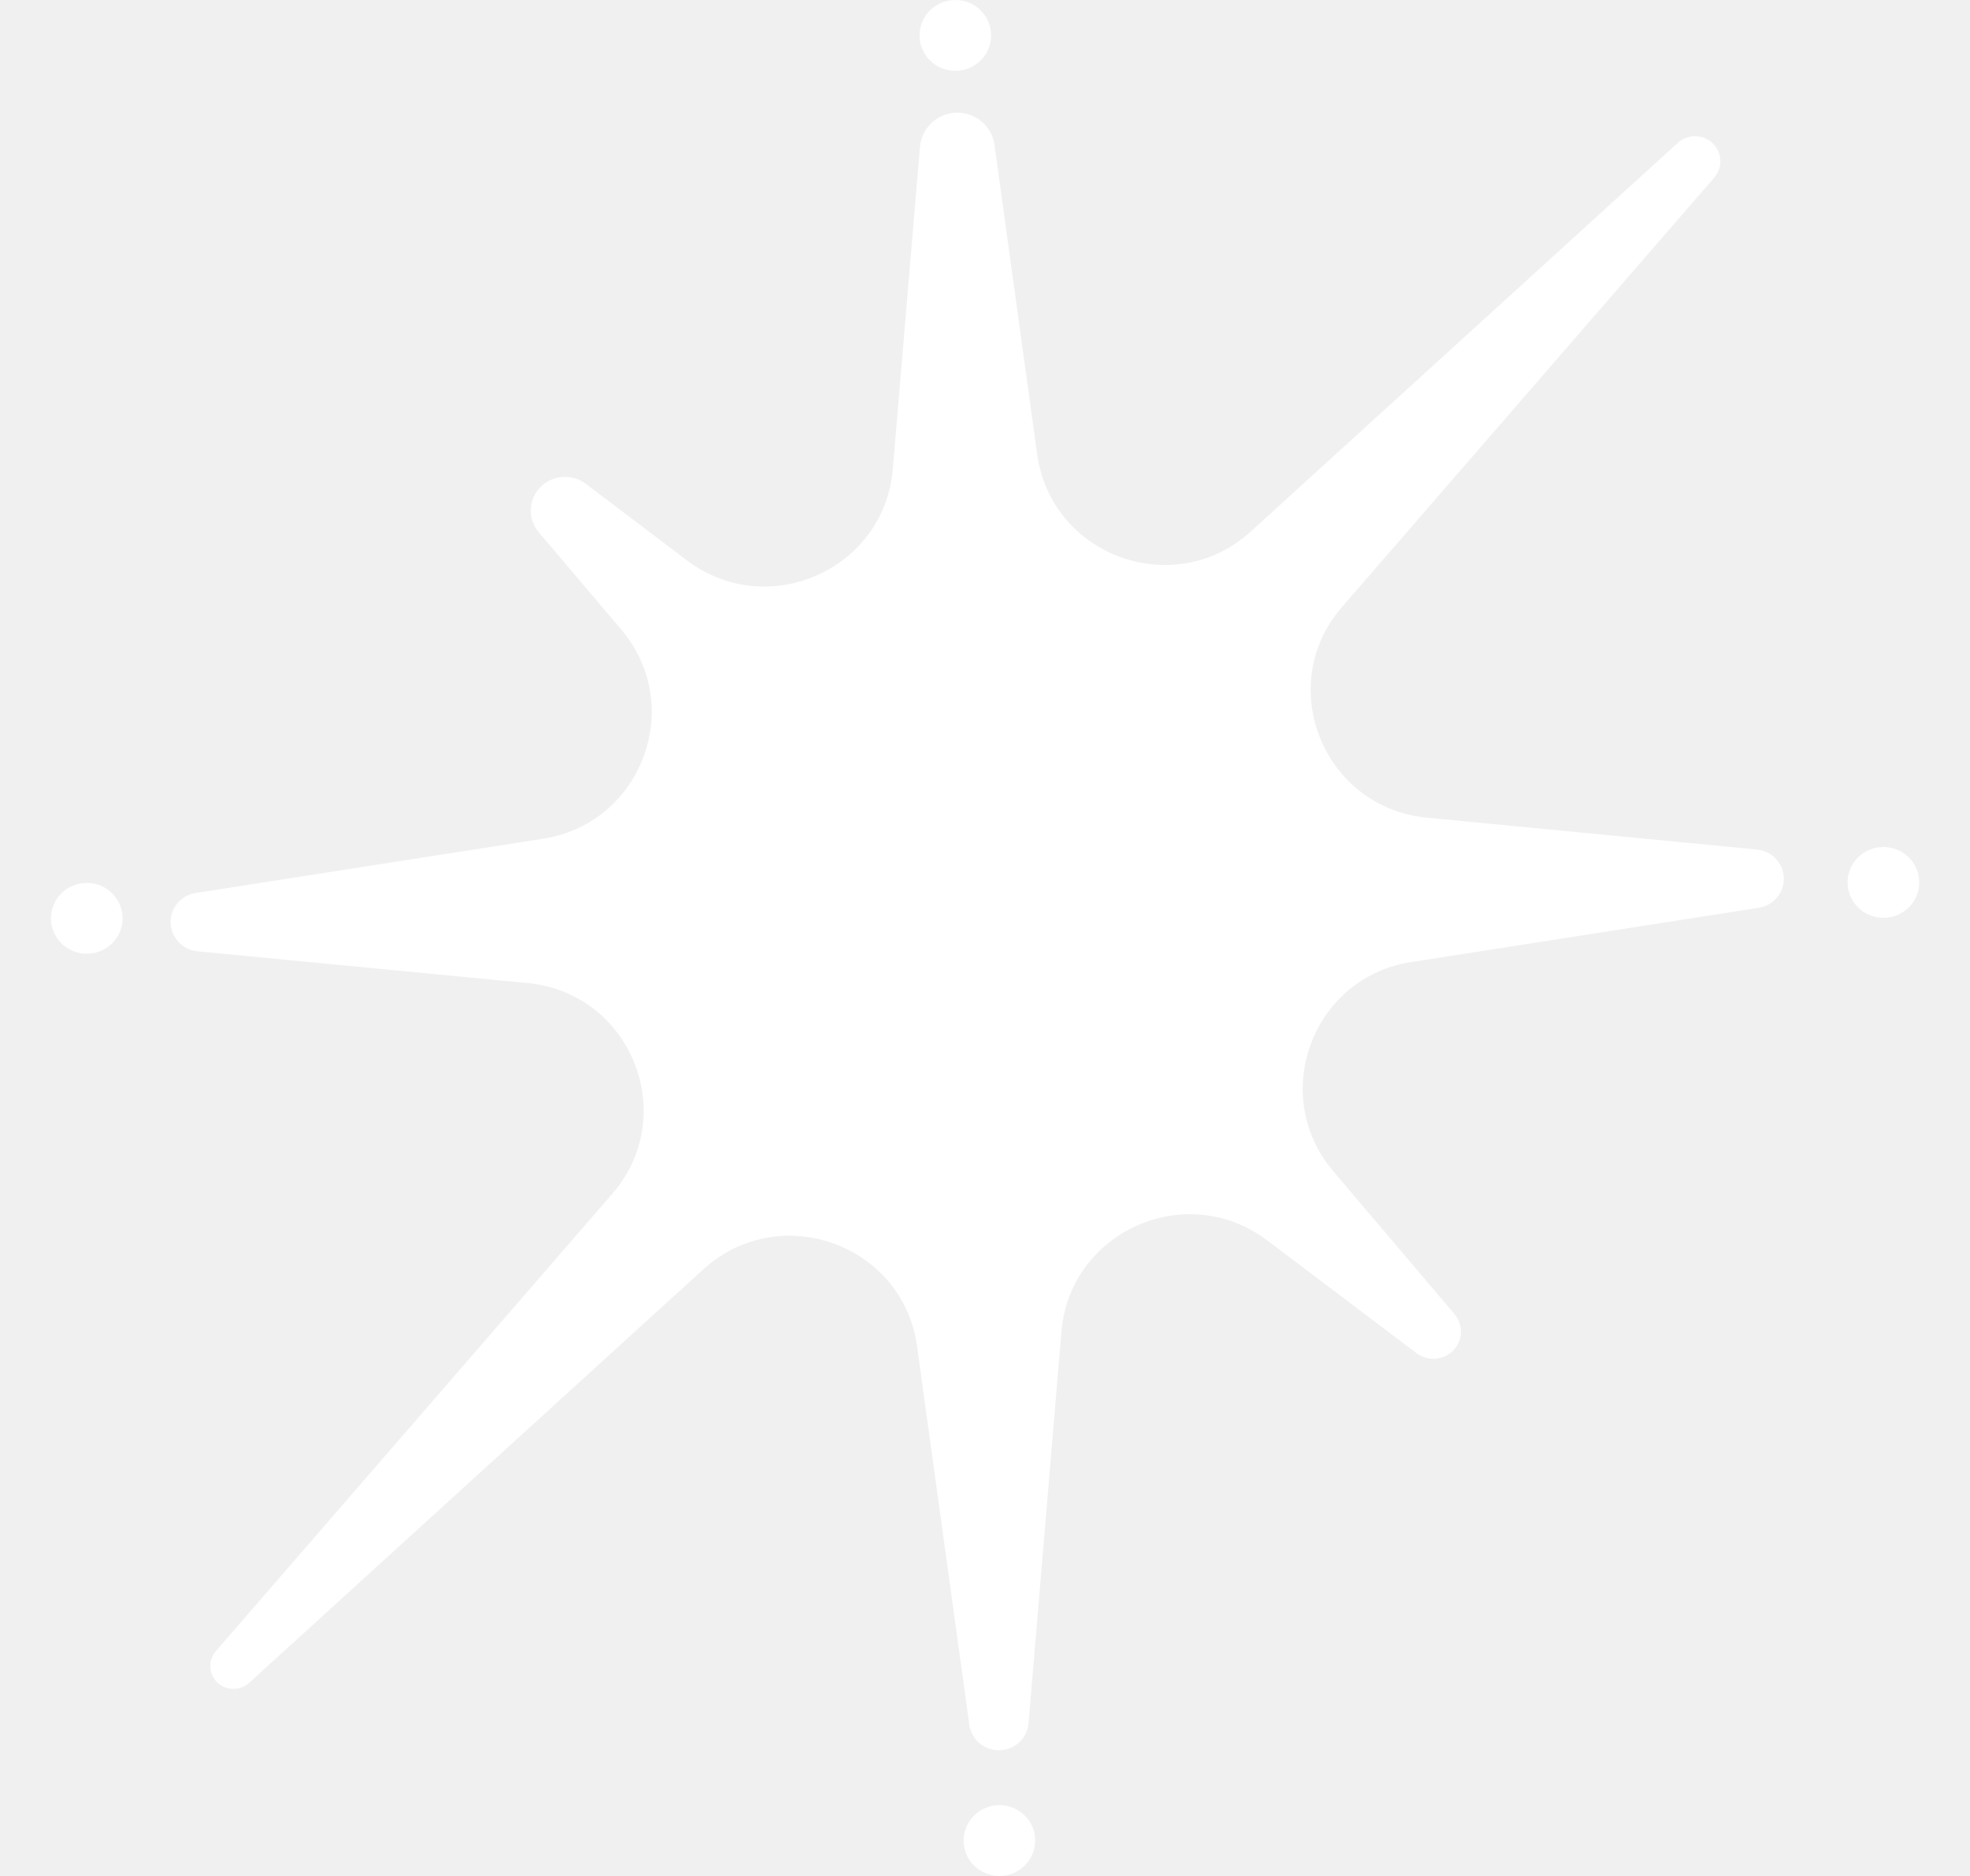
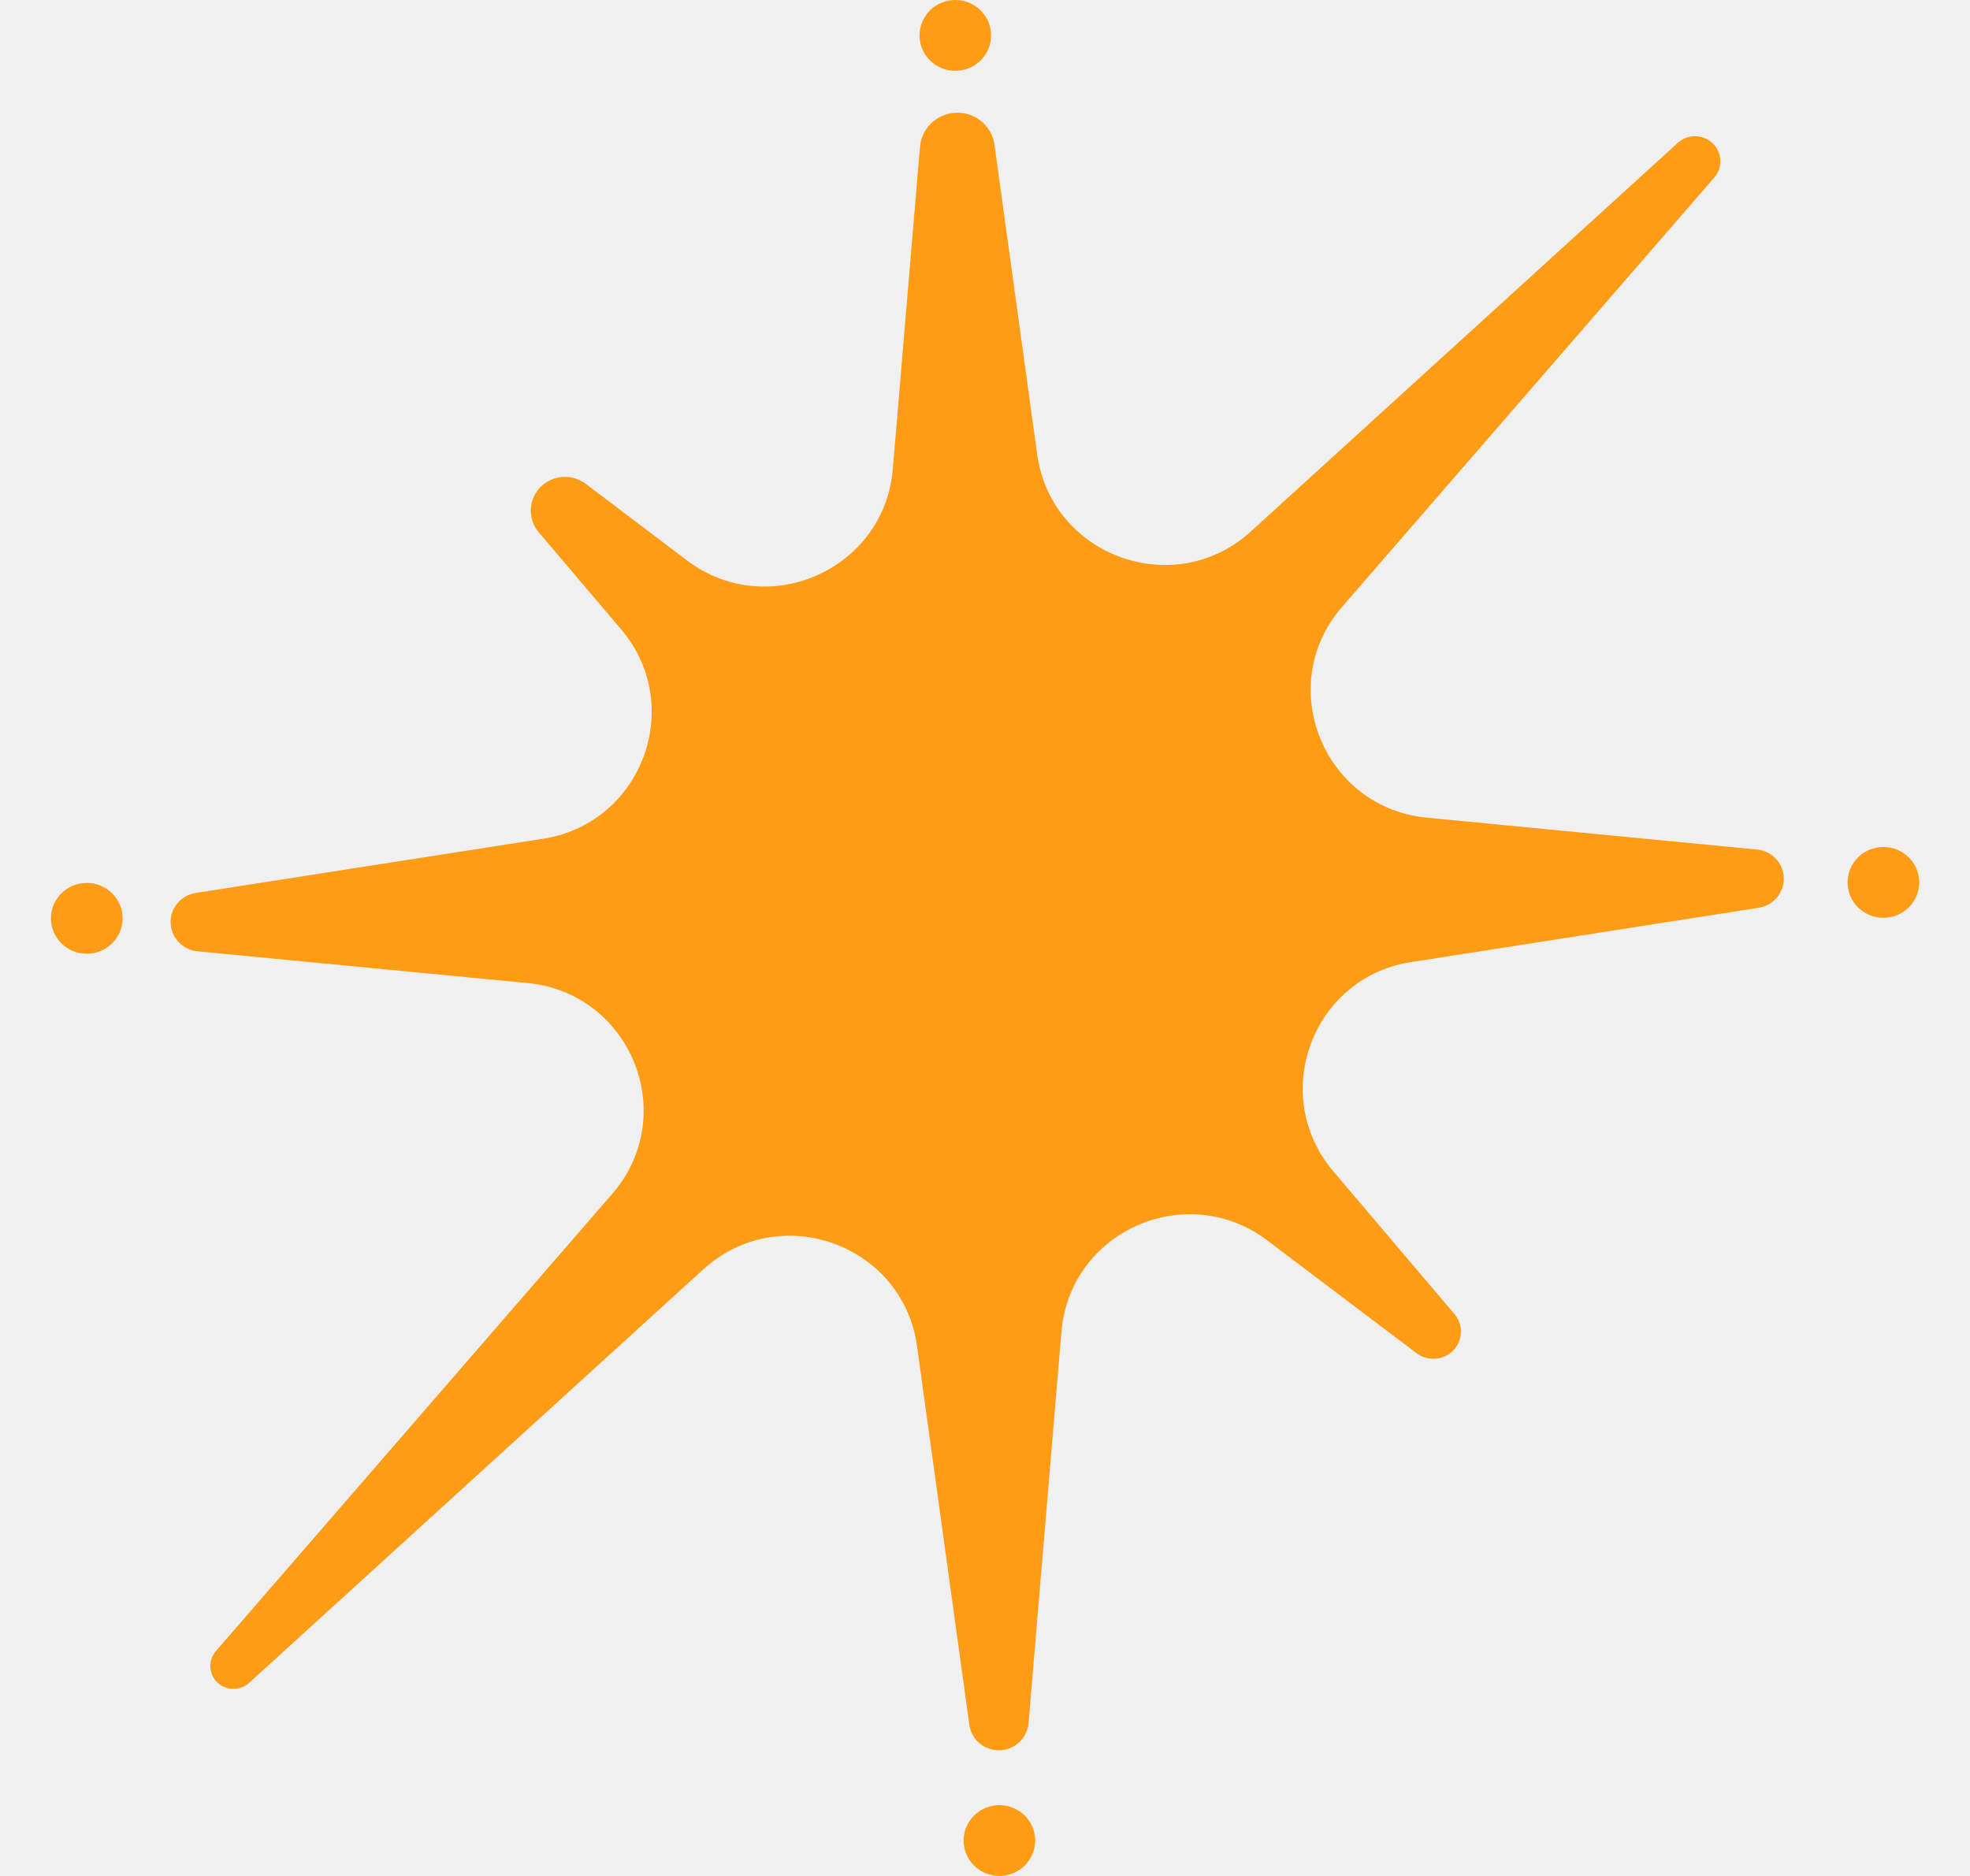
- <svg xmlns="http://www.w3.org/2000/svg" width="21" height="20" viewBox="0 0 21 20" fill="none">
-   <path d="M10.654 19.245C10.864 19.245 11.035 19.414 11.035 19.622C11.035 19.831 10.864 20 10.654 20C10.443 20 10.272 19.831 10.272 19.622C10.272 19.414 10.443 19.245 10.654 19.245ZM10.239 1.203C10.425 1.218 10.576 1.36 10.601 1.543L11.056 4.843C11.208 5.933 12.523 6.406 13.335 5.665L17.885 1.523C17.995 1.423 18.166 1.43 18.267 1.538C18.36 1.638 18.363 1.79 18.274 1.893L14.306 6.471C13.575 7.312 14.114 8.625 15.228 8.719L18.729 9.057C18.903 9.073 19.031 9.227 19.014 9.399C19 9.541 18.89 9.656 18.748 9.678L15.069 10.253C14 10.398 13.517 11.663 14.211 12.485L15.505 14.01C15.609 14.133 15.593 14.316 15.468 14.419C15.363 14.506 15.21 14.509 15.101 14.427L13.507 13.223C12.646 12.575 11.406 13.126 11.315 14.196L10.964 18.373C10.949 18.545 10.796 18.674 10.621 18.659C10.473 18.647 10.354 18.535 10.333 18.389L9.776 14.355C9.627 13.265 8.312 12.792 7.497 13.533L2.656 17.941C2.556 18.032 2.4 18.026 2.307 17.927C2.223 17.836 2.22 17.697 2.301 17.603L6.526 12.728C7.257 11.886 6.721 10.573 5.607 10.479L2.105 10.142C1.931 10.125 1.803 9.971 1.82 9.799C1.834 9.657 1.944 9.542 2.086 9.52L5.763 8.946C6.831 8.8 7.318 7.535 6.624 6.713L5.743 5.675C5.614 5.523 5.634 5.296 5.788 5.168C5.919 5.06 6.108 5.056 6.244 5.158L7.325 5.976C8.185 6.623 9.426 6.073 9.517 5.002L9.807 1.563C9.826 1.346 10.019 1.185 10.239 1.203ZM0.925 9.413C1.136 9.413 1.307 9.582 1.307 9.791C1.307 9.999 1.136 10.168 0.925 10.168C0.714 10.168 0.543 9.999 0.543 9.791C0.543 9.582 0.714 9.413 0.925 9.413ZM20.077 9.03C20.288 9.03 20.459 9.199 20.459 9.407C20.459 9.616 20.288 9.785 20.077 9.785C19.866 9.785 19.695 9.616 19.695 9.407C19.695 9.199 19.866 9.03 20.077 9.03ZM10.184 0C10.395 0 10.565 0.169 10.565 0.378C10.565 0.586 10.395 0.755 10.184 0.755C9.973 0.755 9.802 0.586 9.802 0.378C9.802 0.169 9.973 0 10.184 0Z" fill="white" />
+ <svg xmlns="http://www.w3.org/2000/svg" width="21" height="20" viewBox="0 0 21 20" fill="#FE9C15">
+   <path d="M10.654 19.245C10.864 19.245 11.035 19.414 11.035 19.622C11.035 19.831 10.864 20 10.654 20C10.443 20 10.272 19.831 10.272 19.622C10.272 19.414 10.443 19.245 10.654 19.245ZM10.239 1.203C10.425 1.218 10.576 1.36 10.601 1.543L11.056 4.843C11.208 5.933 12.523 6.406 13.335 5.665L17.885 1.523C17.995 1.423 18.166 1.43 18.267 1.538C18.36 1.638 18.363 1.79 18.274 1.893L14.306 6.471C13.575 7.312 14.114 8.625 15.228 8.719L18.729 9.057C18.903 9.073 19.031 9.227 19.014 9.399C19 9.541 18.89 9.656 18.748 9.678L15.069 10.253C14 10.398 13.517 11.663 14.211 12.485L15.505 14.01C15.609 14.133 15.593 14.316 15.468 14.419C15.363 14.506 15.21 14.509 15.101 14.427L13.507 13.223C12.646 12.575 11.406 13.126 11.315 14.196L10.964 18.373C10.949 18.545 10.796 18.674 10.621 18.659C10.473 18.647 10.354 18.535 10.333 18.389L9.776 14.355C9.627 13.265 8.312 12.792 7.497 13.533L2.656 17.941C2.556 18.032 2.4 18.026 2.307 17.927C2.223 17.836 2.22 17.697 2.301 17.603L6.526 12.728C7.257 11.886 6.721 10.573 5.607 10.479L2.105 10.142C1.931 10.125 1.803 9.971 1.82 9.799C1.834 9.657 1.944 9.542 2.086 9.52L5.763 8.946C6.831 8.8 7.318 7.535 6.624 6.713L5.743 5.675C5.614 5.523 5.634 5.296 5.788 5.168C5.919 5.06 6.108 5.056 6.244 5.158L7.325 5.976C8.185 6.623 9.426 6.073 9.517 5.002L9.807 1.563C9.826 1.346 10.019 1.185 10.239 1.203ZM0.925 9.413C1.136 9.413 1.307 9.582 1.307 9.791C1.307 9.999 1.136 10.168 0.925 10.168C0.714 10.168 0.543 9.999 0.543 9.791C0.543 9.582 0.714 9.413 0.925 9.413ZM20.077 9.03C20.288 9.03 20.459 9.199 20.459 9.407C20.459 9.616 20.288 9.785 20.077 9.785C19.866 9.785 19.695 9.616 19.695 9.407C19.695 9.199 19.866 9.03 20.077 9.03ZM10.184 0C10.395 0 10.565 0.169 10.565 0.378C10.565 0.586 10.395 0.755 10.184 0.755C9.973 0.755 9.802 0.586 9.802 0.378C9.802 0.169 9.973 0 10.184 0Z" fill="#FE9C15" />
</svg>
